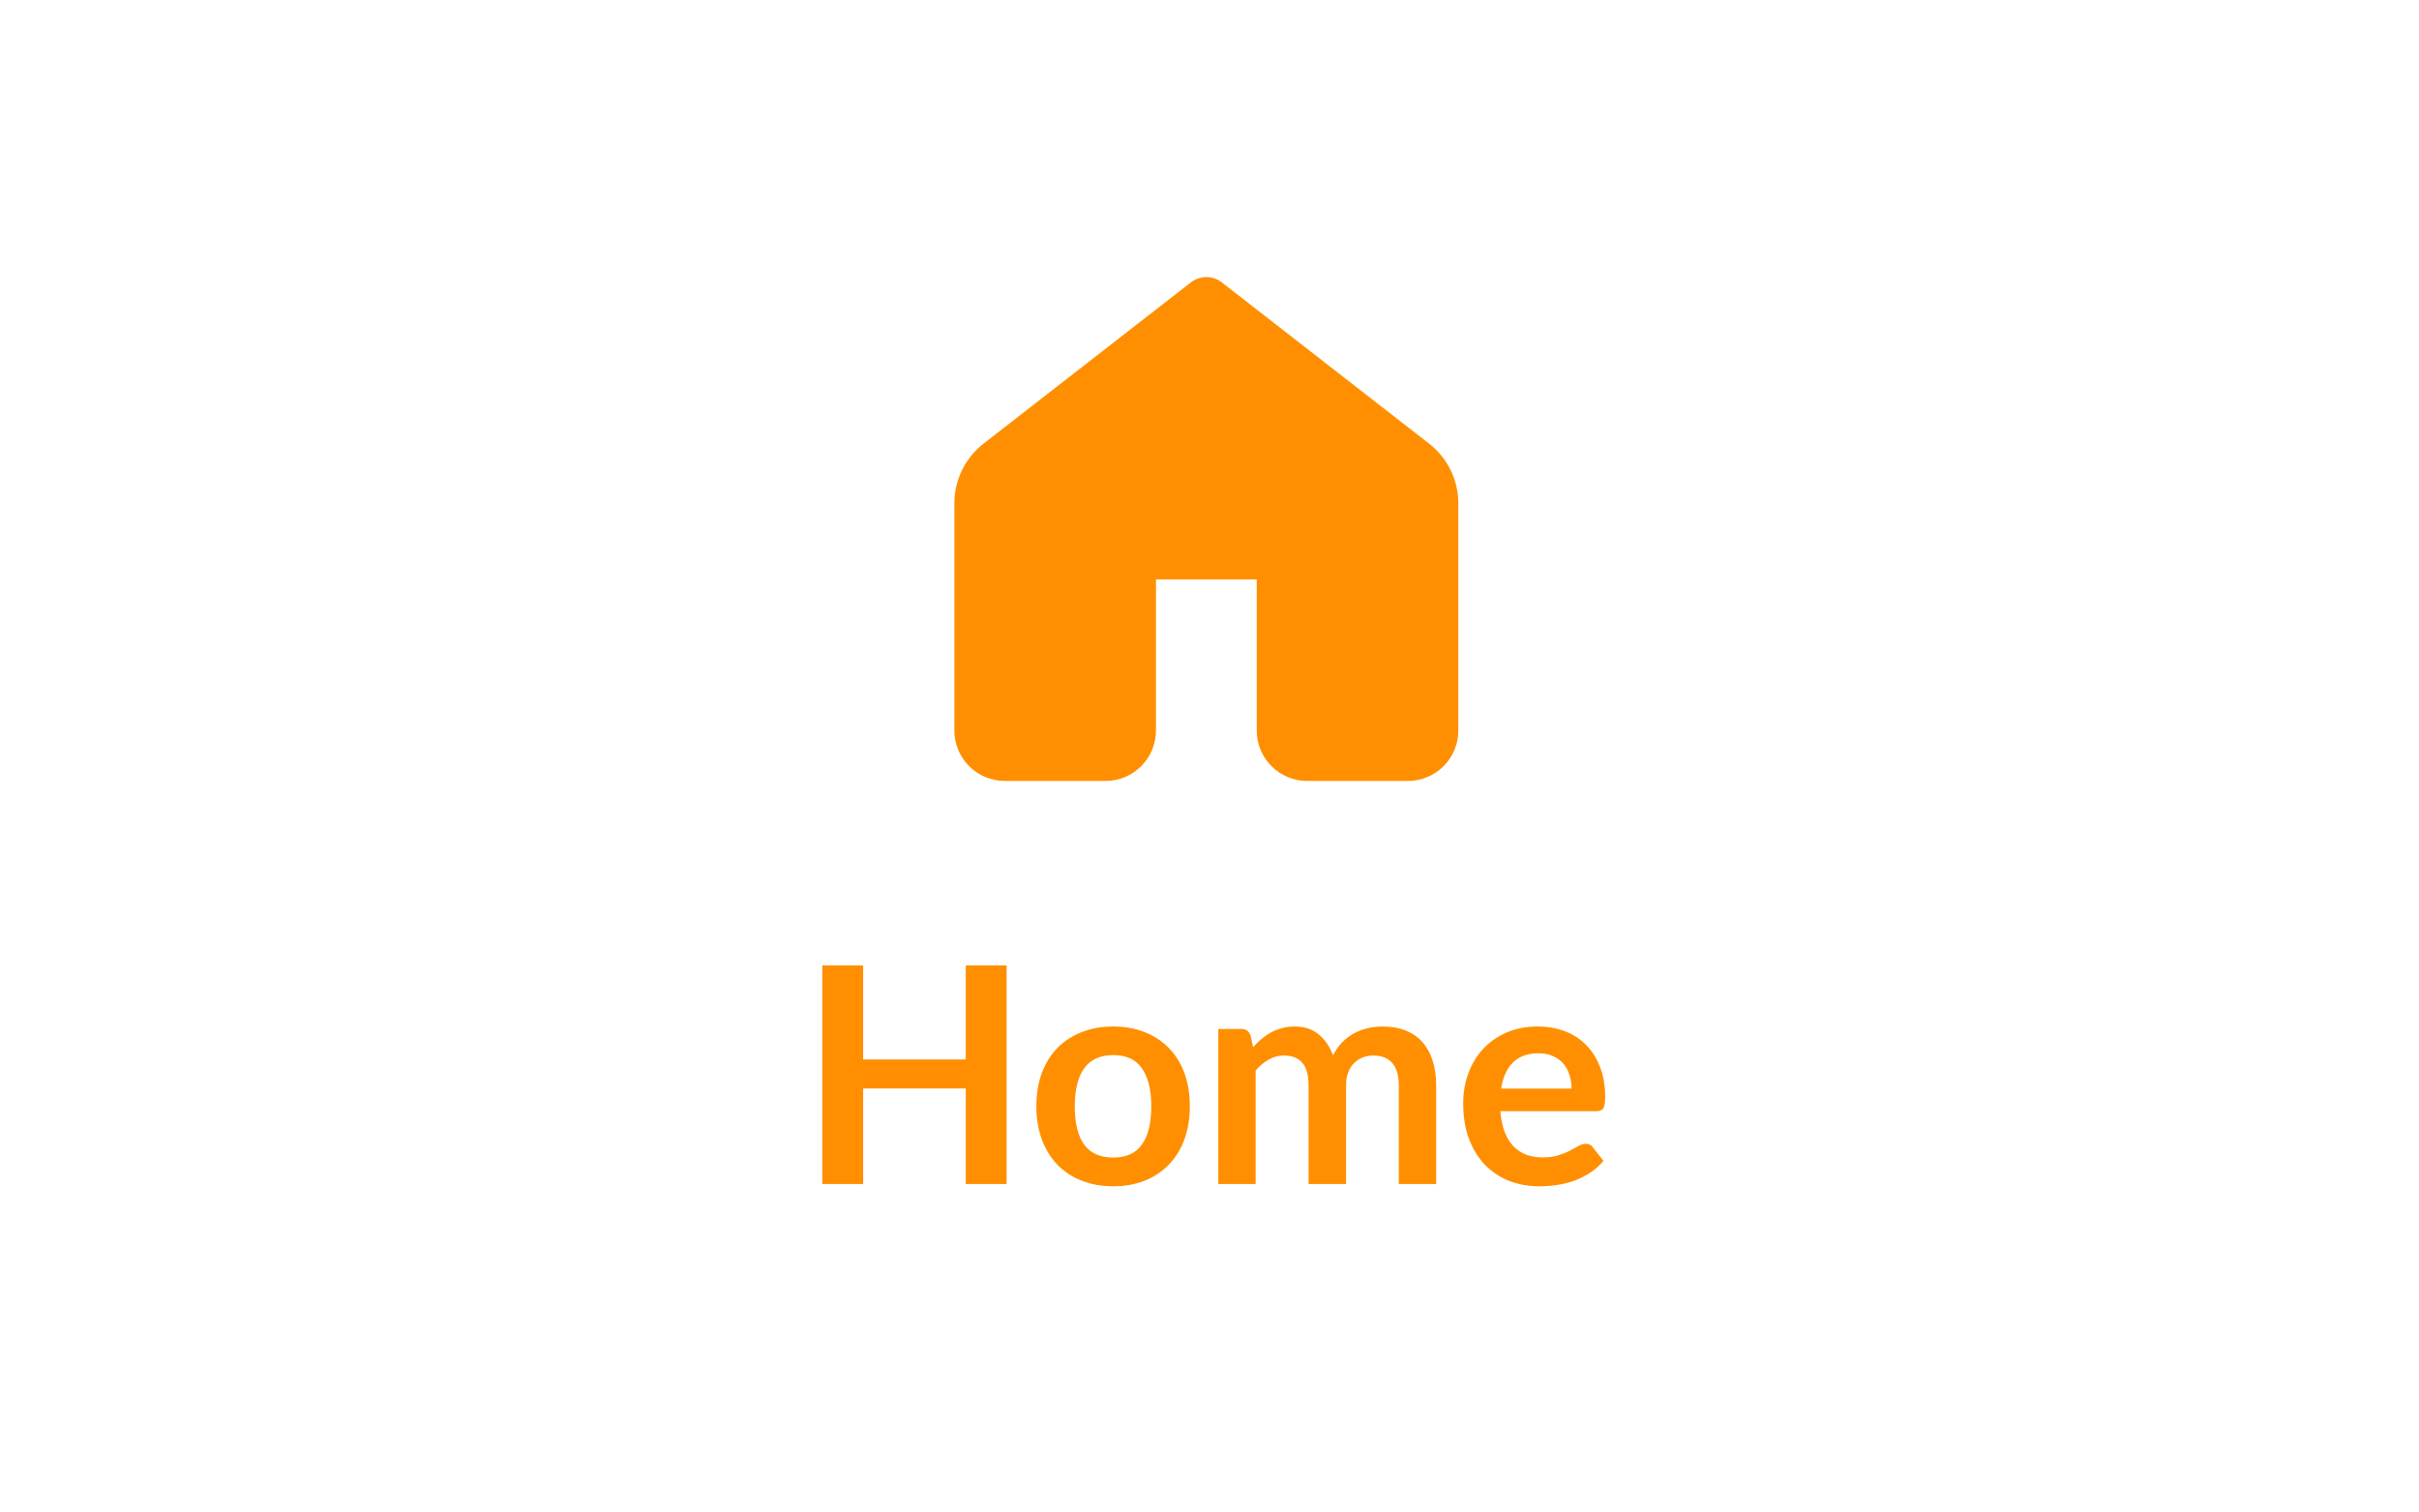
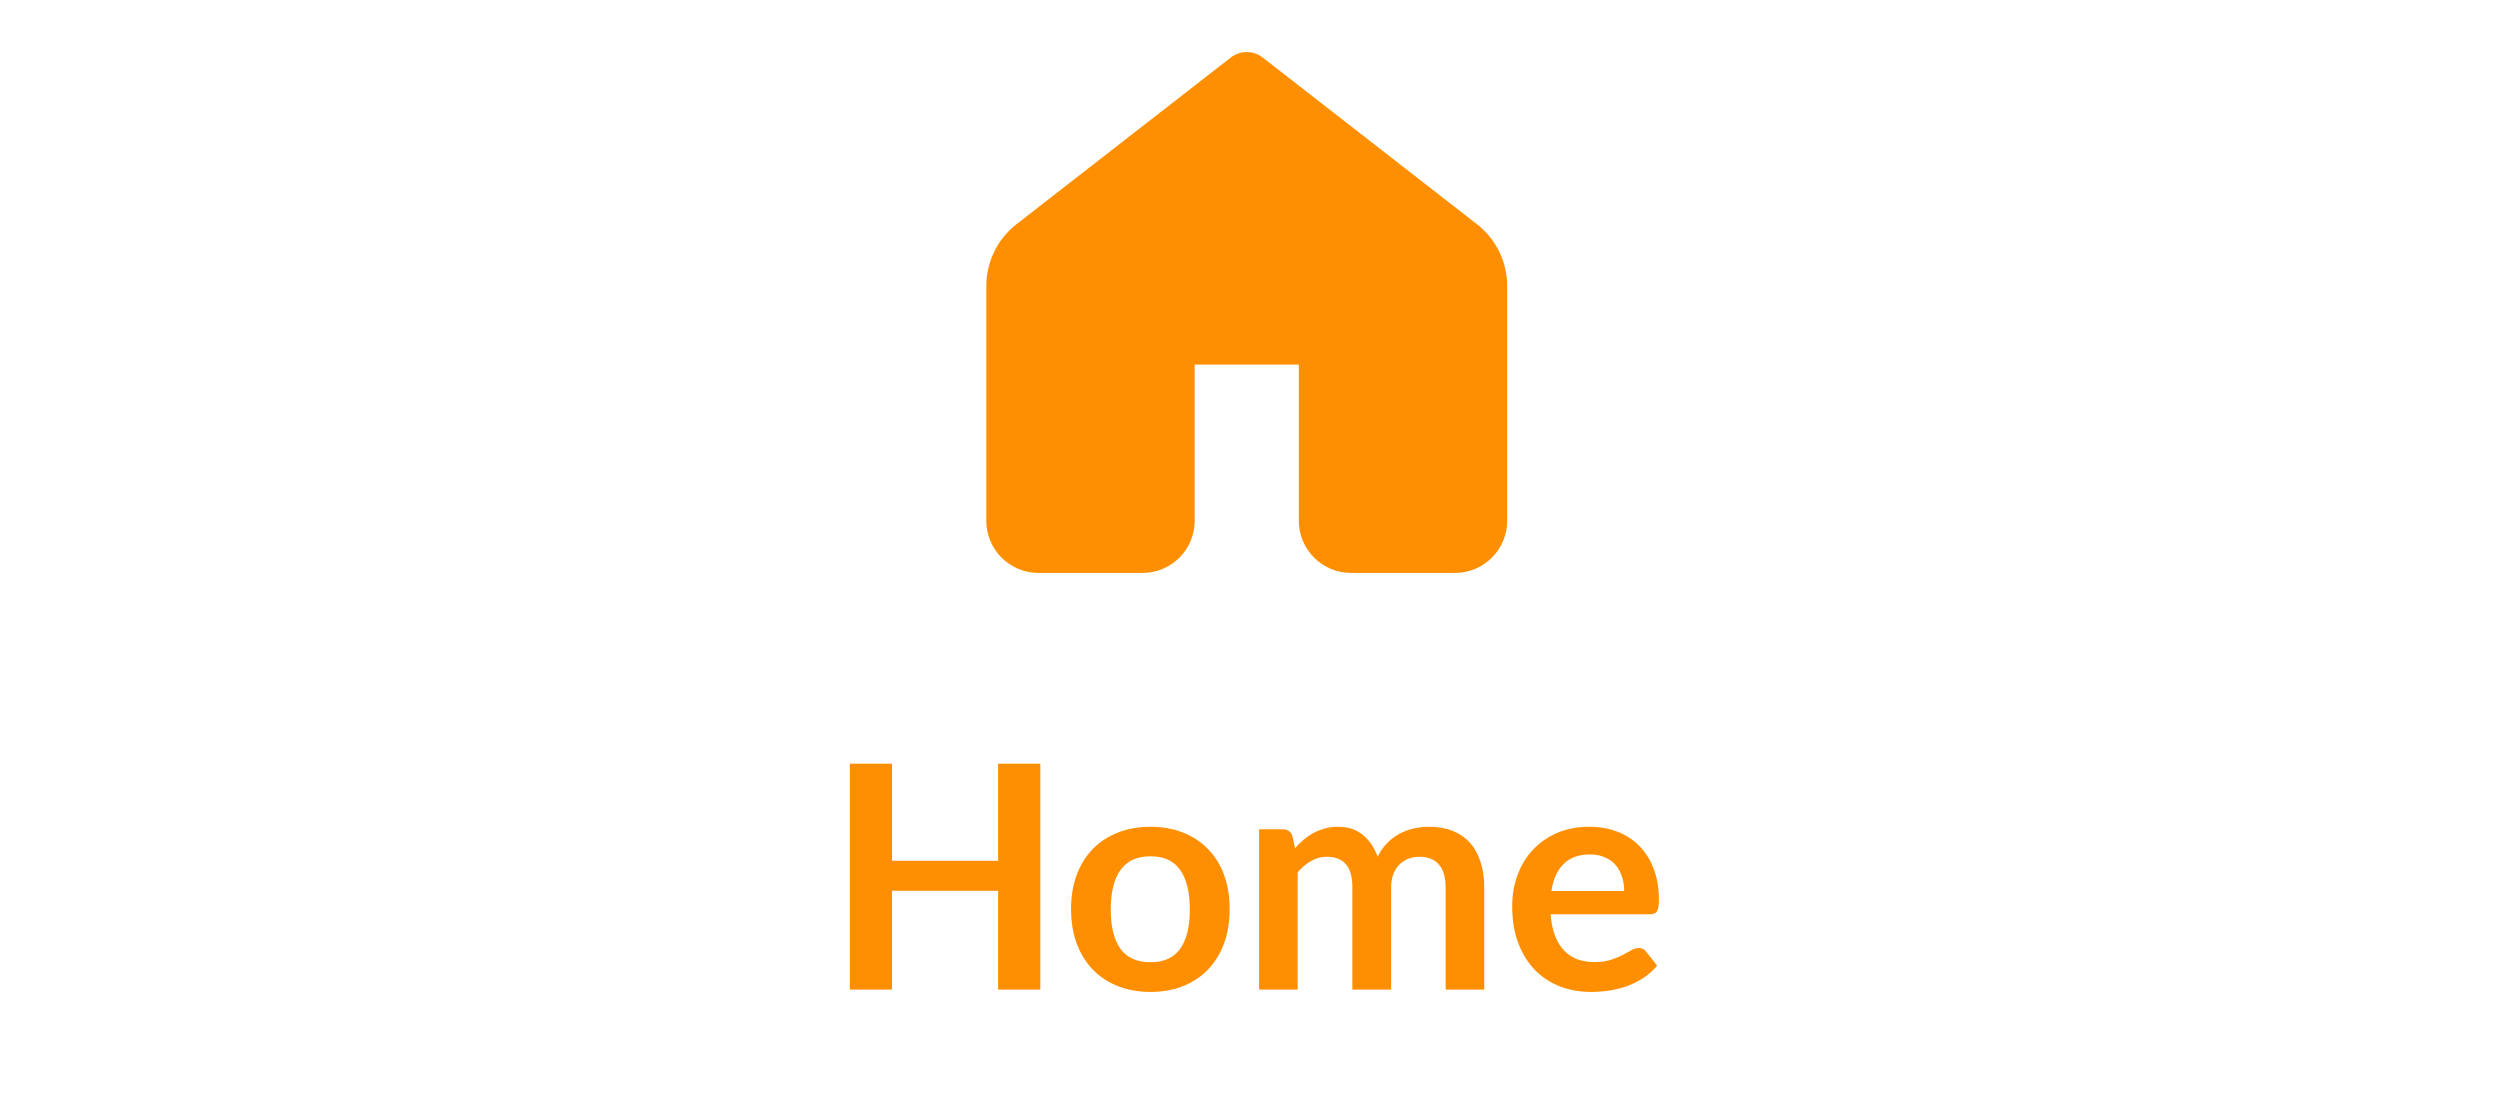
- <svg xmlns="http://www.w3.org/2000/svg" width="96" height="60" viewBox="0 0 96 60" fill="none">
-   <path d="M48.489 11.21C48.313 11.073 48.097 10.999 47.875 10.999C47.653 10.999 47.437 11.073 47.261 11.21L39.033 17.61C38.672 17.891 38.38 18.25 38.179 18.661C37.979 19.072 37.875 19.523 37.875 19.98V29C37.875 29.53 38.086 30.039 38.461 30.414C38.836 30.789 39.345 31 39.875 31H43.875C44.405 31 44.914 30.789 45.289 30.414C45.664 30.039 45.875 29.53 45.875 29V23H49.875V29C49.875 29.53 50.086 30.039 50.461 30.414C50.836 30.789 51.345 31 51.875 31H55.875C56.405 31 56.914 30.789 57.289 30.414C57.664 30.039 57.875 29.53 57.875 29V19.98C57.875 19.523 57.771 19.071 57.57 18.661C57.368 18.25 57.076 17.89 56.715 17.61L48.489 11.21Z" fill="#FF8F00" />
-   <path d="M39.948 38.324V47H38.328V43.208H34.254V47H32.634V38.324H34.254V42.056H38.328V38.324H39.948ZM44.183 40.748C44.639 40.748 45.053 40.822 45.425 40.97C45.801 41.118 46.121 41.328 46.385 41.6C46.653 41.872 46.859 42.204 47.003 42.596C47.147 42.988 47.219 43.426 47.219 43.91C47.219 44.398 47.147 44.838 47.003 45.23C46.859 45.622 46.653 45.956 46.385 46.232C46.121 46.508 45.801 46.72 45.425 46.868C45.053 47.016 44.639 47.09 44.183 47.09C43.723 47.09 43.305 47.016 42.929 46.868C42.553 46.72 42.231 46.508 41.963 46.232C41.699 45.956 41.493 45.622 41.345 45.23C41.201 44.838 41.129 44.398 41.129 43.91C41.129 43.426 41.201 42.988 41.345 42.596C41.493 42.204 41.699 41.872 41.963 41.6C42.231 41.328 42.553 41.118 42.929 40.97C43.305 40.822 43.723 40.748 44.183 40.748ZM44.183 45.95C44.695 45.95 45.073 45.778 45.317 45.434C45.565 45.09 45.689 44.586 45.689 43.922C45.689 43.258 45.565 42.752 45.317 42.404C45.073 42.056 44.695 41.882 44.183 41.882C43.663 41.882 43.277 42.058 43.025 42.41C42.777 42.758 42.653 43.262 42.653 43.922C42.653 44.582 42.777 45.086 43.025 45.434C43.277 45.778 43.663 45.95 44.183 45.95ZM48.349 47V40.844H49.255C49.447 40.844 49.573 40.934 49.633 41.114L49.729 41.57C49.837 41.45 49.949 41.34 50.065 41.24C50.185 41.14 50.311 41.054 50.443 40.982C50.579 40.91 50.723 40.854 50.875 40.814C51.031 40.77 51.201 40.748 51.385 40.748C51.773 40.748 52.091 40.854 52.339 41.066C52.591 41.274 52.779 41.552 52.903 41.9C52.999 41.696 53.119 41.522 53.263 41.378C53.407 41.23 53.565 41.11 53.737 41.018C53.909 40.926 54.091 40.858 54.283 40.814C54.479 40.77 54.675 40.748 54.871 40.748C55.211 40.748 55.513 40.8 55.777 40.904C56.041 41.008 56.263 41.16 56.443 41.36C56.623 41.56 56.759 41.804 56.851 42.092C56.947 42.38 56.995 42.71 56.995 43.082V47H55.513V43.082C55.513 42.69 55.427 42.396 55.255 42.2C55.083 42 54.831 41.9 54.499 41.9C54.347 41.9 54.205 41.926 54.073 41.978C53.945 42.03 53.831 42.106 53.731 42.206C53.635 42.302 53.559 42.424 53.503 42.572C53.447 42.72 53.419 42.89 53.419 43.082V47H51.931V43.082C51.931 42.67 51.847 42.37 51.679 42.182C51.515 41.994 51.273 41.9 50.953 41.9C50.737 41.9 50.535 41.954 50.347 42.062C50.163 42.166 49.991 42.31 49.831 42.494V47H48.349ZM62.37 43.214C62.37 43.022 62.342 42.842 62.286 42.674C62.234 42.502 62.154 42.352 62.046 42.224C61.938 42.096 61.8 41.996 61.632 41.924C61.468 41.848 61.276 41.81 61.056 41.81C60.628 41.81 60.29 41.932 60.042 42.176C59.798 42.42 59.642 42.766 59.574 43.214H62.37ZM59.544 44.108C59.568 44.424 59.624 44.698 59.712 44.93C59.8 45.158 59.916 45.348 60.06 45.5C60.204 45.648 60.374 45.76 60.57 45.836C60.77 45.908 60.99 45.944 61.23 45.944C61.47 45.944 61.676 45.916 61.848 45.86C62.024 45.804 62.176 45.742 62.304 45.674C62.436 45.606 62.55 45.544 62.646 45.488C62.746 45.432 62.842 45.404 62.934 45.404C63.058 45.404 63.15 45.45 63.21 45.542L63.636 46.082C63.472 46.274 63.288 46.436 63.084 46.568C62.88 46.696 62.666 46.8 62.442 46.88C62.222 46.956 61.996 47.01 61.764 47.042C61.536 47.074 61.314 47.09 61.098 47.09C60.67 47.09 60.272 47.02 59.904 46.88C59.536 46.736 59.216 46.526 58.944 46.25C58.672 45.97 58.458 45.626 58.302 45.218C58.146 44.806 58.068 44.33 58.068 43.79C58.068 43.37 58.136 42.976 58.272 42.608C58.408 42.236 58.602 41.914 58.854 41.642C59.11 41.366 59.42 41.148 59.784 40.988C60.152 40.828 60.566 40.748 61.026 40.748C61.414 40.748 61.772 40.81 62.1 40.934C62.428 41.058 62.71 41.24 62.946 41.48C63.182 41.716 63.366 42.008 63.498 42.356C63.634 42.7 63.702 43.094 63.702 43.538C63.702 43.762 63.678 43.914 63.63 43.994C63.582 44.07 63.49 44.108 63.354 44.108H59.544Z" fill="#FF8F00" />
+ <svg xmlns="http://www.w3.org/2000/svg" width="96" height="42" viewBox="0 0 96 42" fill="none">
+   <path d="M48.489 2.21C48.313 2.073 48.097 1.999 47.875 1.999C47.653 1.999 47.437 2.073 47.261 2.21L39.033 8.61C38.672 8.891 38.38 9.25 38.179 9.661C37.979 10.072 37.875 10.523 37.875 10.98V20C37.875 20.53 38.086 21.039 38.461 21.414C38.836 21.789 39.345 22 39.875 22H43.875C44.405 22 44.914 21.789 45.289 21.414C45.664 21.039 45.875 20.53 45.875 20V14H49.875V20C49.875 20.53 50.086 21.039 50.461 21.414C50.836 21.789 51.345 22 51.875 22H55.875C56.405 22 56.914 21.789 57.289 21.414C57.664 21.039 57.875 20.53 57.875 20V10.98C57.875 10.523 57.771 10.071 57.57 9.661C57.368 9.25 57.076 8.89 56.715 8.61L48.489 2.21Z" fill="#FF8F00" />
+   <path d="M39.948 29.324V38H38.328V34.208H34.254V38H32.634V29.324H34.254V33.056H38.328V29.324H39.948ZM44.183 31.748C44.639 31.748 45.053 31.822 45.425 31.97C45.801 32.118 46.121 32.328 46.385 32.6C46.653 32.872 46.859 33.204 47.003 33.596C47.147 33.988 47.219 34.426 47.219 34.91C47.219 35.398 47.147 35.838 47.003 36.23C46.859 36.622 46.653 36.956 46.385 37.232C46.121 37.508 45.801 37.72 45.425 37.868C45.053 38.016 44.639 38.09 44.183 38.09C43.723 38.09 43.305 38.016 42.929 37.868C42.553 37.72 42.231 37.508 41.963 37.232C41.699 36.956 41.493 36.622 41.345 36.23C41.201 35.838 41.129 35.398 41.129 34.91C41.129 34.426 41.201 33.988 41.345 33.596C41.493 33.204 41.699 32.872 41.963 32.6C42.231 32.328 42.553 32.118 42.929 31.97C43.305 31.822 43.723 31.748 44.183 31.748ZM44.183 36.95C44.695 36.95 45.073 36.778 45.317 36.434C45.565 36.09 45.689 35.586 45.689 34.922C45.689 34.258 45.565 33.752 45.317 33.404C45.073 33.056 44.695 32.882 44.183 32.882C43.663 32.882 43.277 33.058 43.025 33.41C42.777 33.758 42.653 34.262 42.653 34.922C42.653 35.582 42.777 36.086 43.025 36.434C43.277 36.778 43.663 36.95 44.183 36.95ZM48.349 38V31.844H49.255C49.447 31.844 49.573 31.934 49.633 32.114L49.729 32.57C49.837 32.45 49.949 32.34 50.065 32.24C50.185 32.14 50.311 32.054 50.443 31.982C50.579 31.91 50.723 31.854 50.875 31.814C51.031 31.77 51.201 31.748 51.385 31.748C51.773 31.748 52.091 31.854 52.339 32.066C52.591 32.274 52.779 32.552 52.903 32.9C52.999 32.696 53.119 32.522 53.263 32.378C53.407 32.23 53.565 32.11 53.737 32.018C53.909 31.926 54.091 31.858 54.283 31.814C54.479 31.77 54.675 31.748 54.871 31.748C55.211 31.748 55.513 31.8 55.777 31.904C56.041 32.008 56.263 32.16 56.443 32.36C56.623 32.56 56.759 32.804 56.851 33.092C56.947 33.38 56.995 33.71 56.995 34.082V38H55.513V34.082C55.513 33.69 55.427 33.396 55.255 33.2C55.083 33 54.831 32.9 54.499 32.9C54.347 32.9 54.205 32.926 54.073 32.978C53.945 33.03 53.831 33.106 53.731 33.206C53.635 33.302 53.559 33.424 53.503 33.572C53.447 33.72 53.419 33.89 53.419 34.082V38H51.931V34.082C51.931 33.67 51.847 33.37 51.679 33.182C51.515 32.994 51.273 32.9 50.953 32.9C50.737 32.9 50.535 32.954 50.347 33.062C50.163 33.166 49.991 33.31 49.831 33.494V38H48.349ZM62.37 34.214C62.37 34.022 62.342 33.842 62.286 33.674C62.234 33.502 62.154 33.352 62.046 33.224C61.938 33.096 61.8 32.996 61.632 32.924C61.468 32.848 61.276 32.81 61.056 32.81C60.628 32.81 60.29 32.932 60.042 33.176C59.798 33.42 59.642 33.766 59.574 34.214H62.37ZM59.544 35.108C59.568 35.424 59.624 35.698 59.712 35.93C59.8 36.158 59.916 36.348 60.06 36.5C60.204 36.648 60.374 36.76 60.57 36.836C60.77 36.908 60.99 36.944 61.23 36.944C61.47 36.944 61.676 36.916 61.848 36.86C62.024 36.804 62.176 36.742 62.304 36.674C62.436 36.606 62.55 36.544 62.646 36.488C62.746 36.432 62.842 36.404 62.934 36.404C63.058 36.404 63.15 36.45 63.21 36.542L63.636 37.082C63.472 37.274 63.288 37.436 63.084 37.568C62.88 37.696 62.666 37.8 62.442 37.88C62.222 37.956 61.996 38.01 61.764 38.042C61.536 38.074 61.314 38.09 61.098 38.09C60.67 38.09 60.272 38.02 59.904 37.88C59.536 37.736 59.216 37.526 58.944 37.25C58.672 36.97 58.458 36.626 58.302 36.218C58.146 35.806 58.068 35.33 58.068 34.79C58.068 34.37 58.136 33.976 58.272 33.608C58.408 33.236 58.602 32.914 58.854 32.642C59.11 32.366 59.42 32.148 59.784 31.988C60.152 31.828 60.566 31.748 61.026 31.748C61.414 31.748 61.772 31.81 62.1 31.934C62.428 32.058 62.71 32.24 62.946 32.48C63.182 32.716 63.366 33.008 63.498 33.356C63.634 33.7 63.702 34.094 63.702 34.538C63.702 34.762 63.678 34.914 63.63 34.994C63.582 35.07 63.49 35.108 63.354 35.108H59.544Z" fill="#FF8F00" />
</svg>
